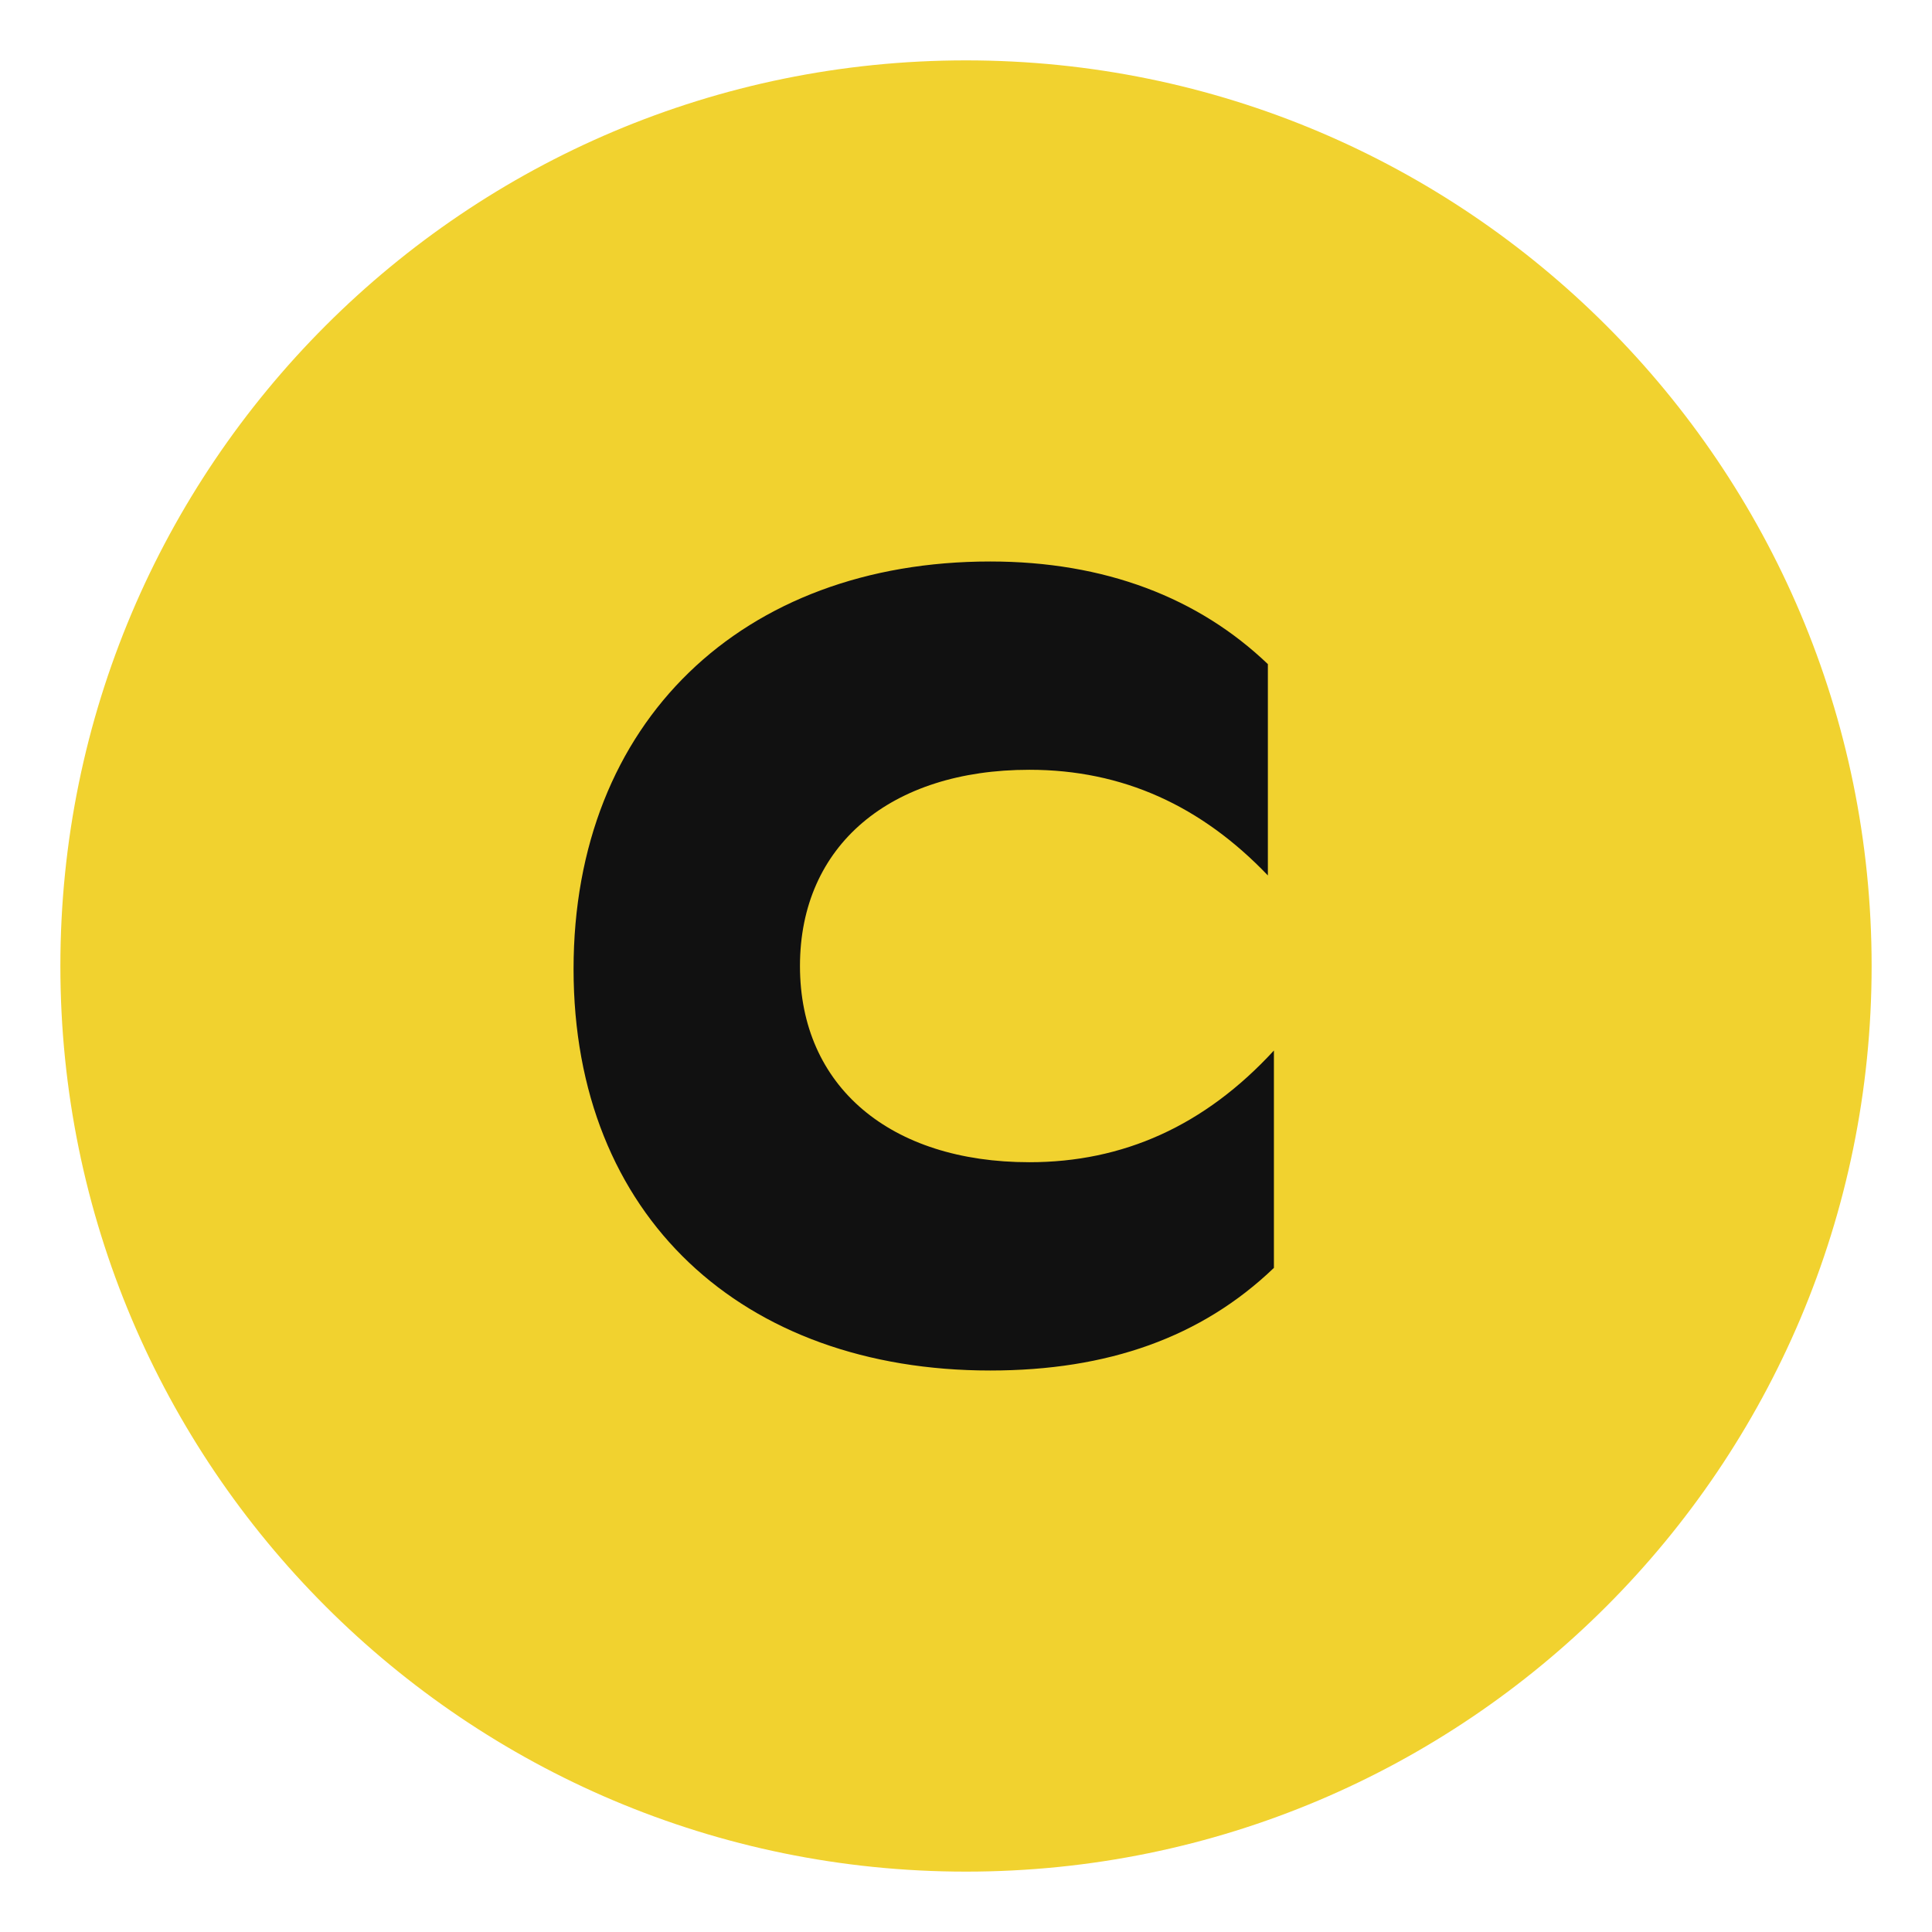
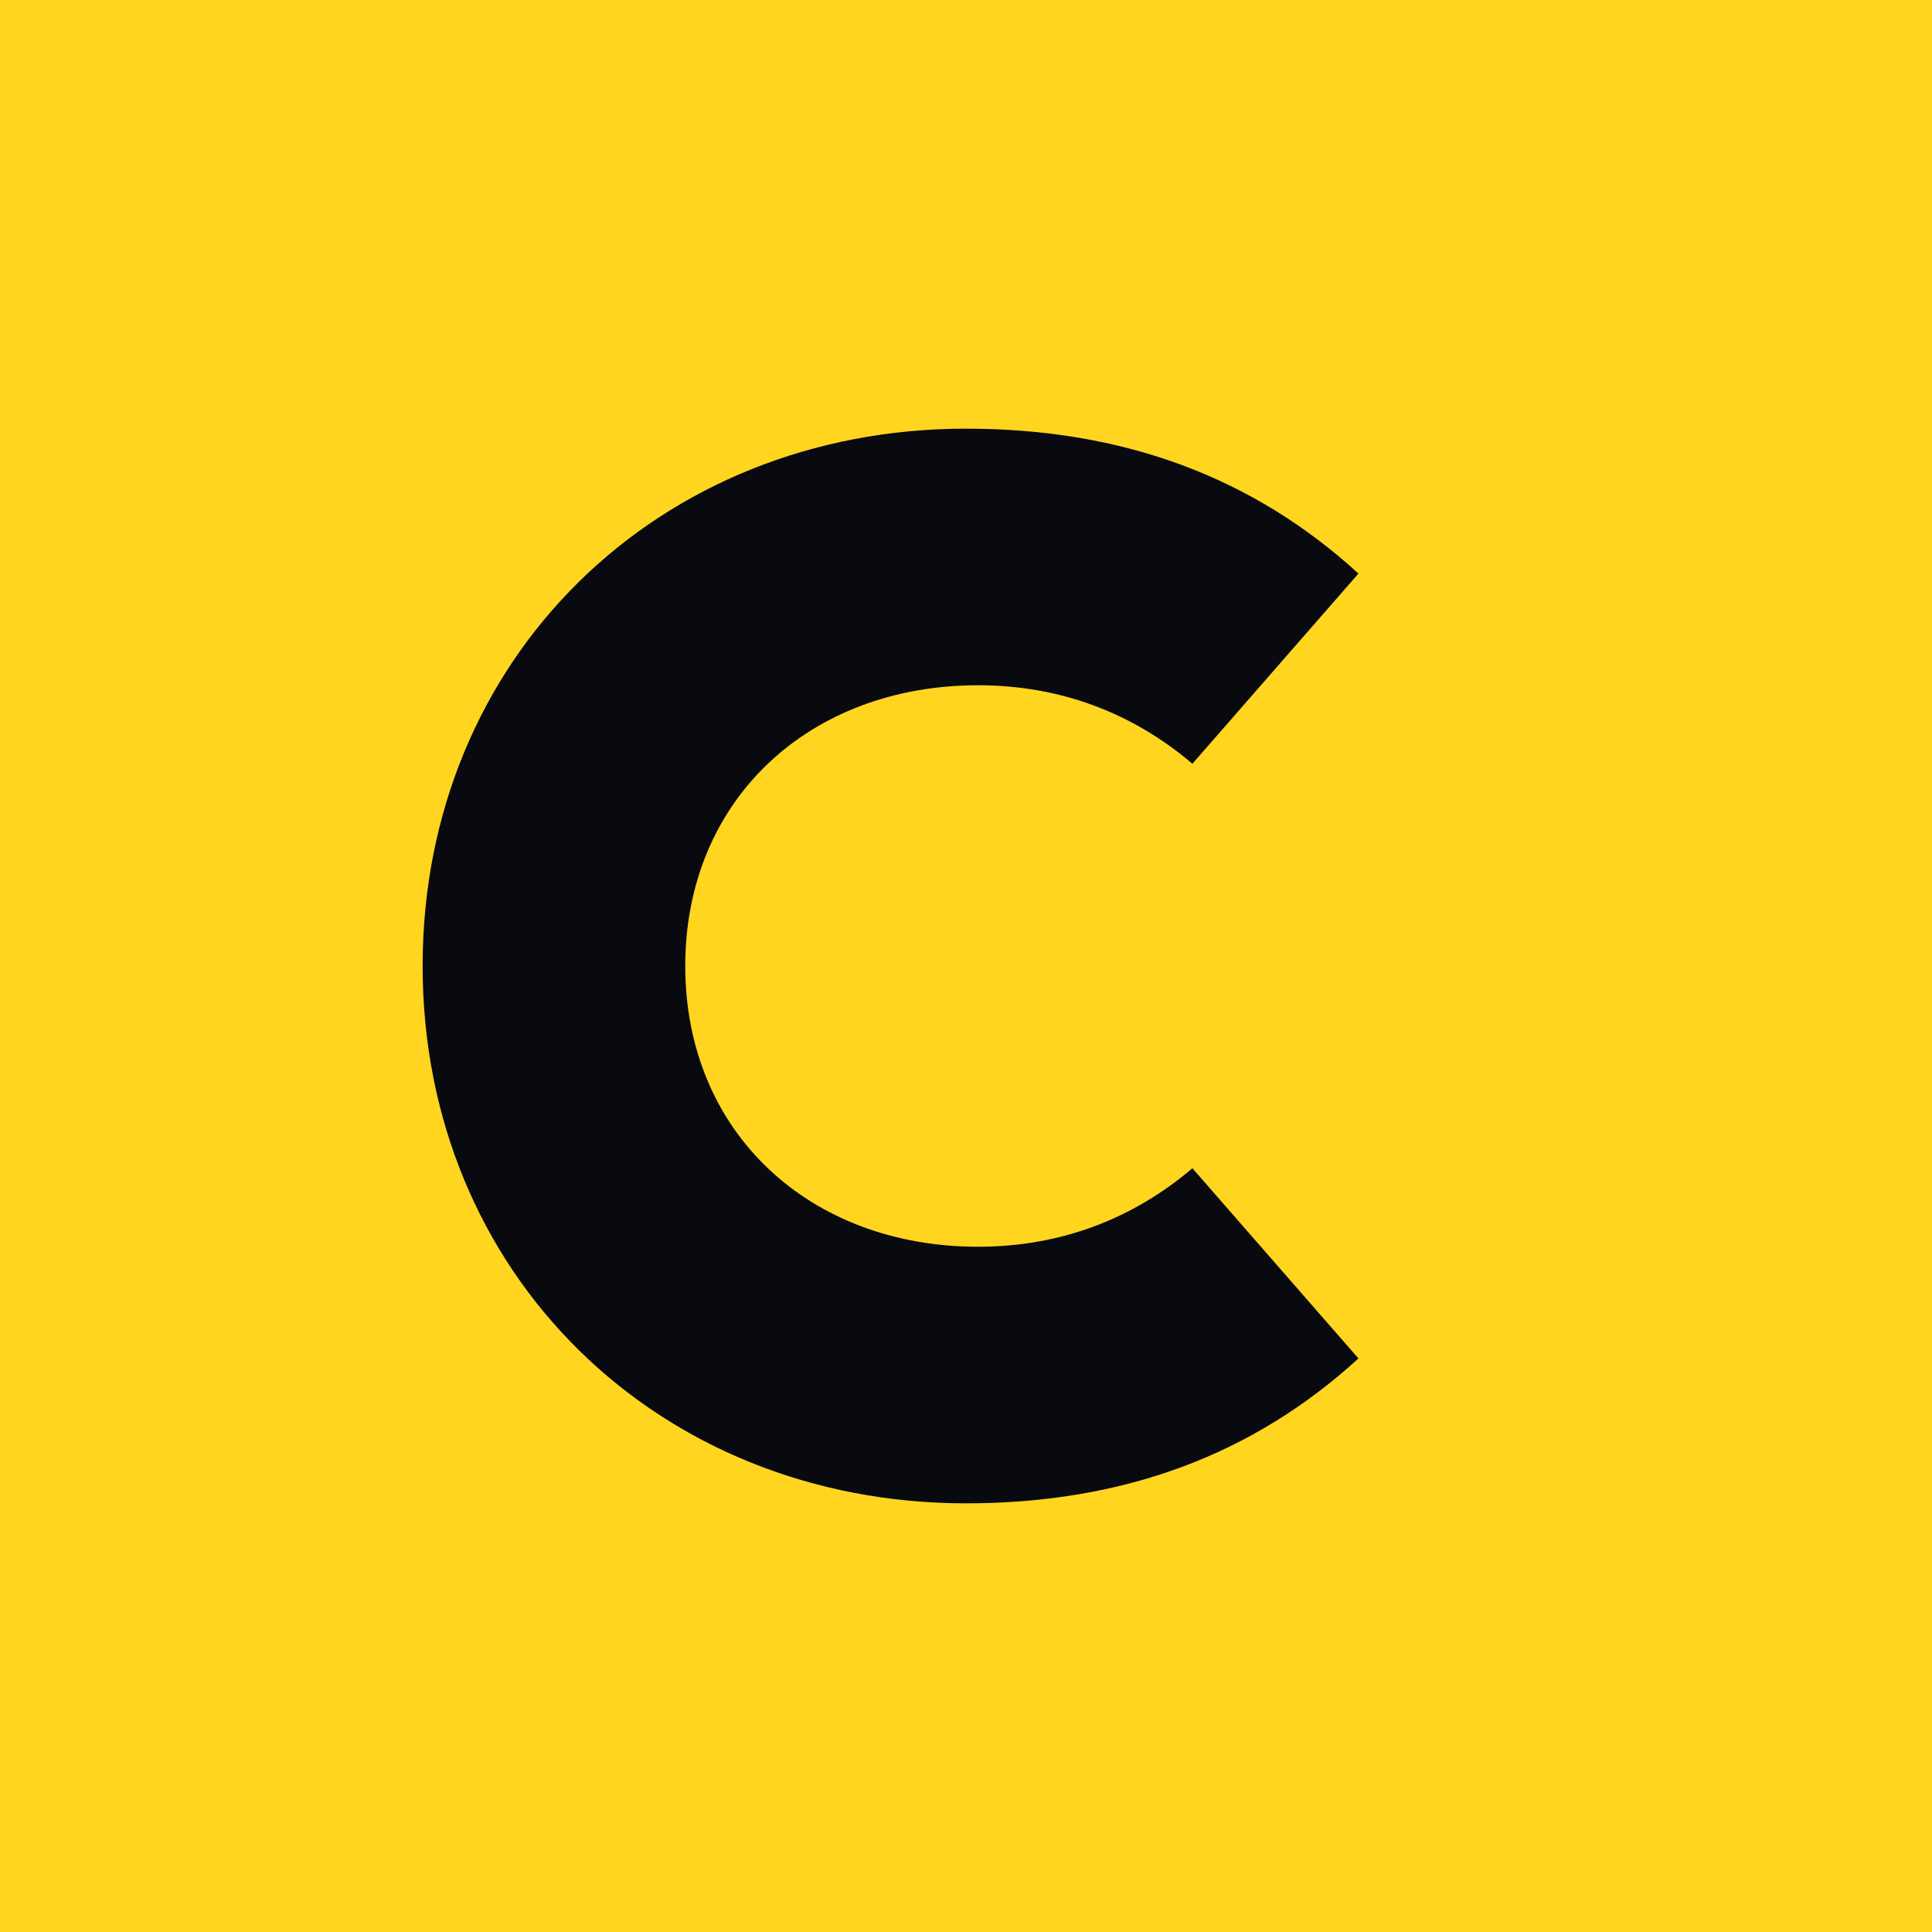
<svg xmlns="http://www.w3.org/2000/svg" viewBox="0 0 64 64">
-   <circle cx="32" cy="32" r="30" fill="#f1d22f" />
-   <path d="M42 22c-2.3-2.2-5.4-3.4-9.2-3.4-8.2 0-13.8 5.3-13.8 13.5s5.6 13.3 13.8 13.3c3.9 0 7-1.1 9.4-3.4v-7.2c-2.3 2.5-5 3.7-8.1 3.7-4.6 0-7.6-2.5-7.6-6.5s3-6.5 7.6-6.5c3.1 0 5.7 1.2 7.9 3.5z" fill="#111" />
+   <rect width="64" height="64" fill="#ffd51f" />
+   <path d="M45 19c-3.5-3.2-7.8-4.8-13-4.8C21.8 14.2 14 21.8 14 32s7.8 17.8 18 17.8c5.2 0 9.5-1.6 13-4.8l-5.5-6.3c-2 1.7-4.4 2.6-7.1 2.6-5.6 0-9.7-3.8-9.7-9.3s4.1-9.3 9.7-9.3c2.7 0 5.1.9 7.1 2.6L45 19Z" fill="#080a0f" />
</svg>
